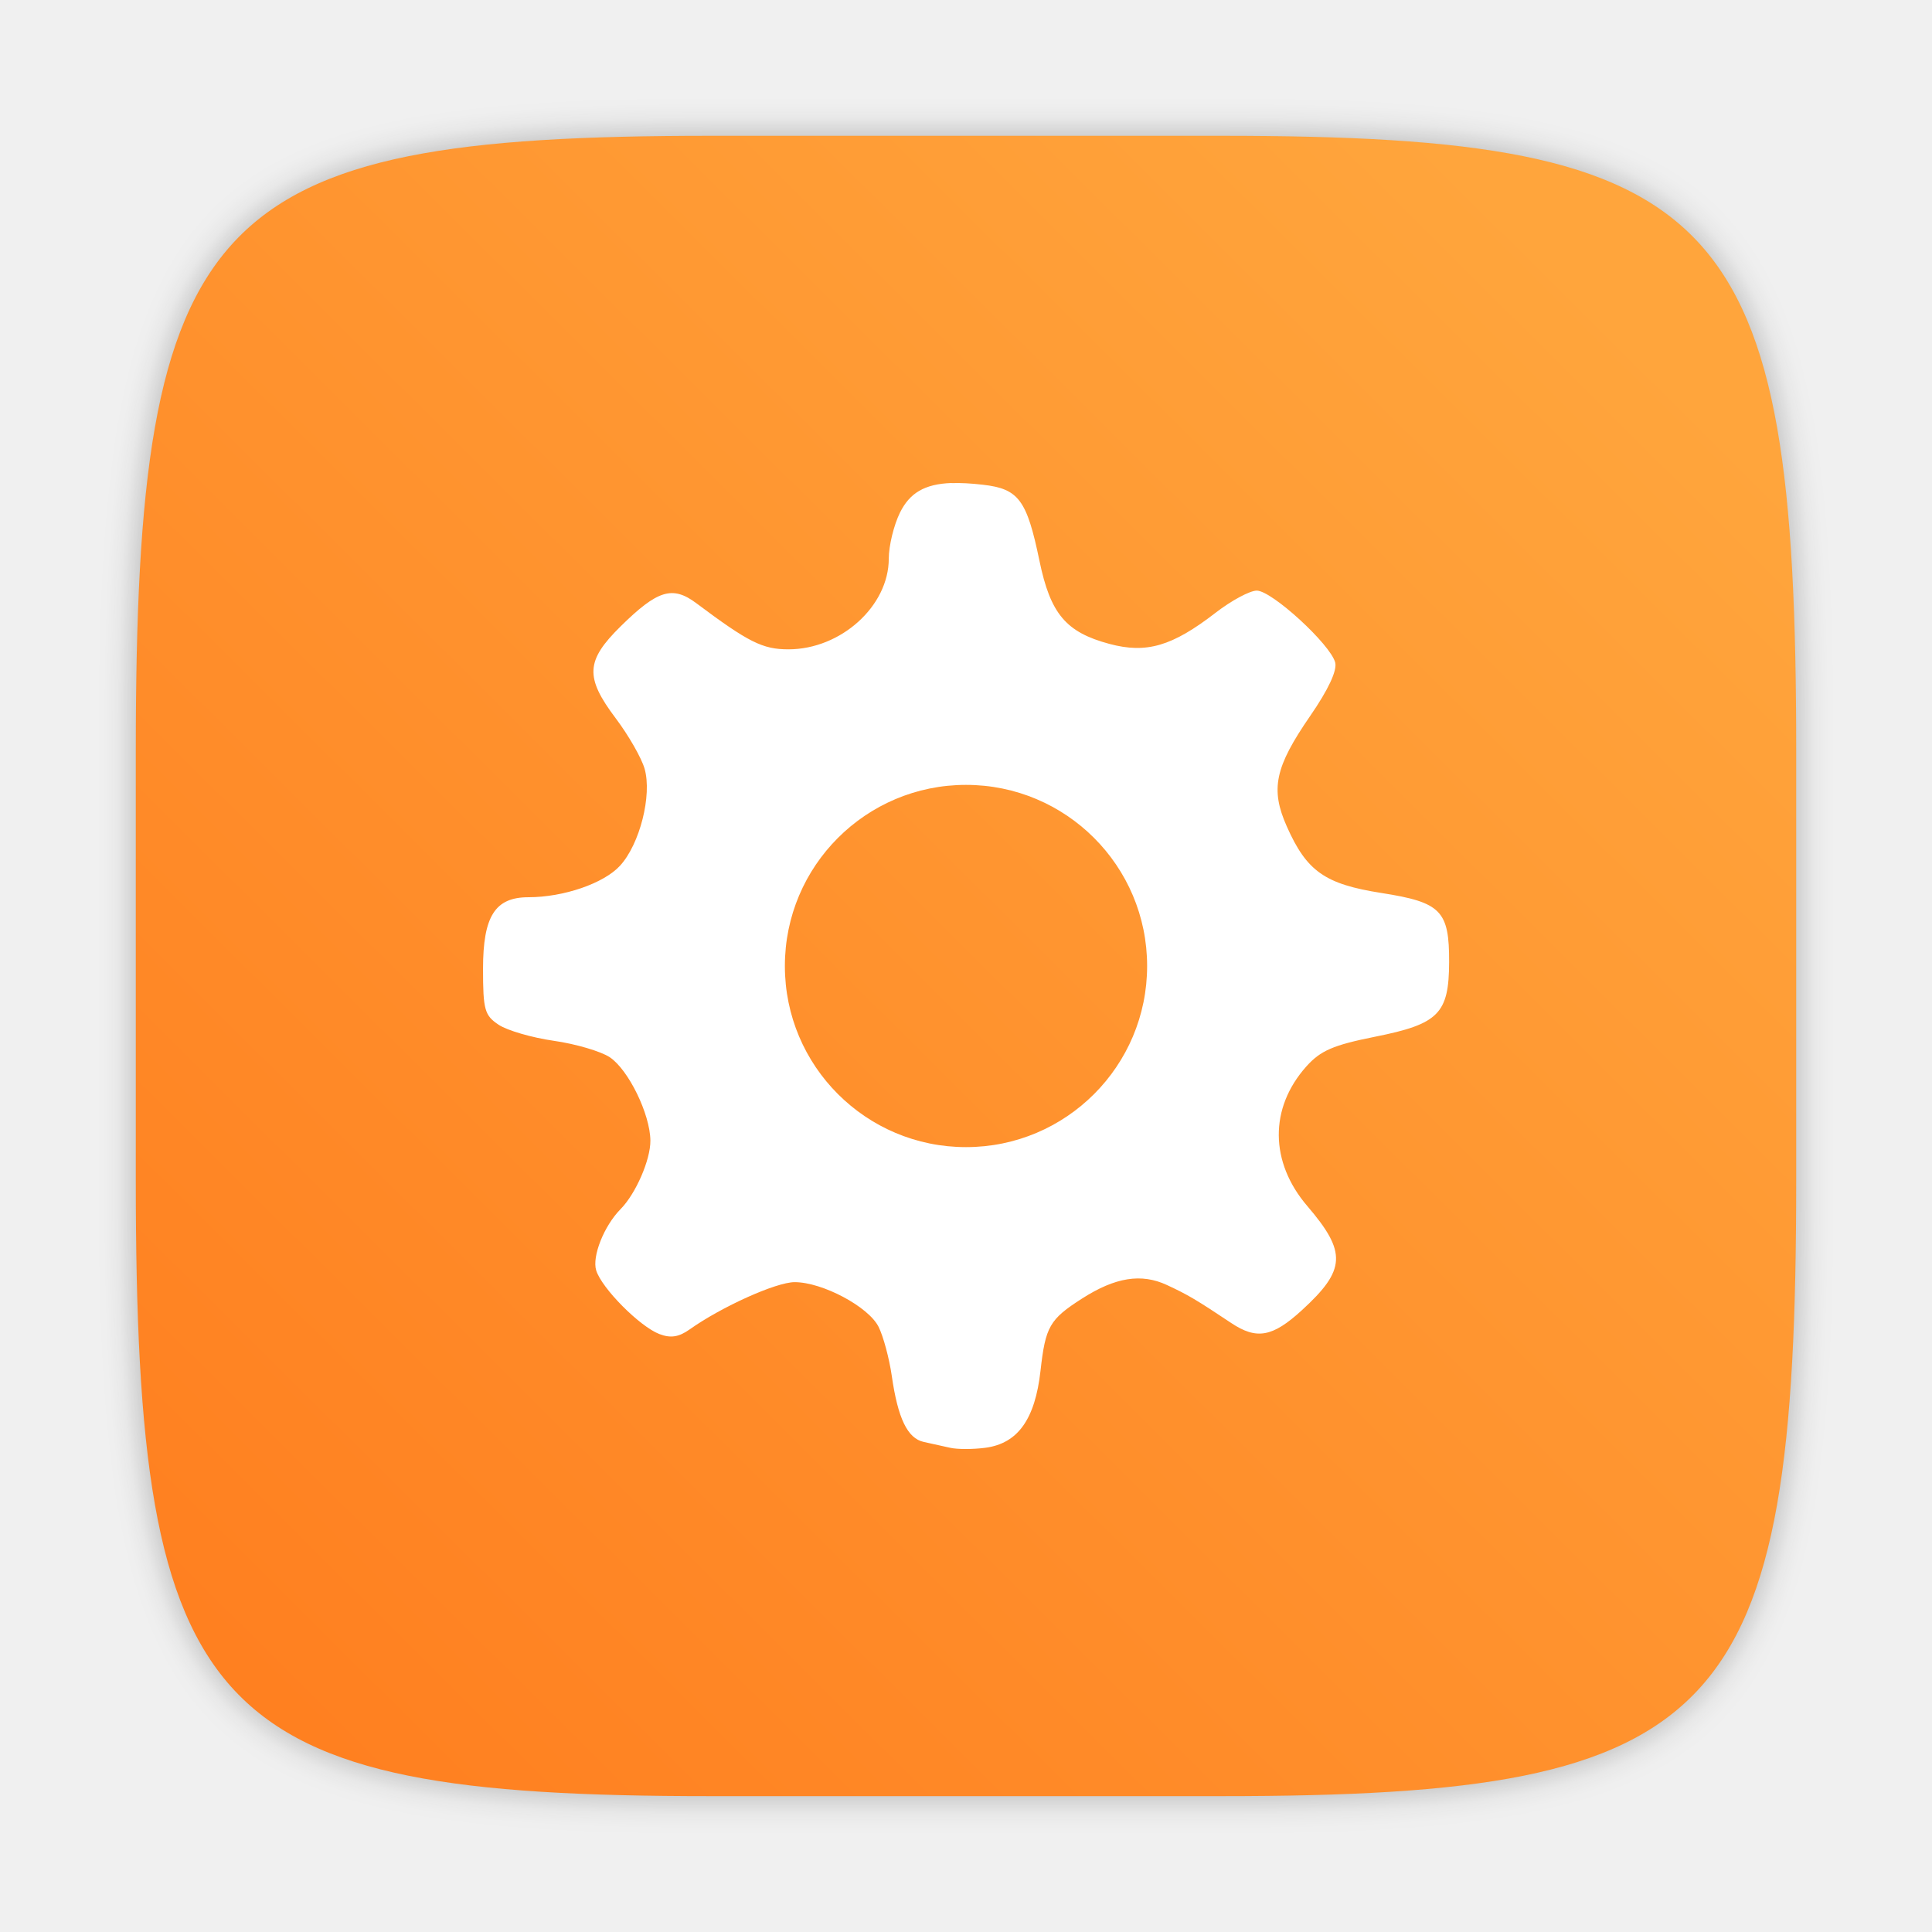
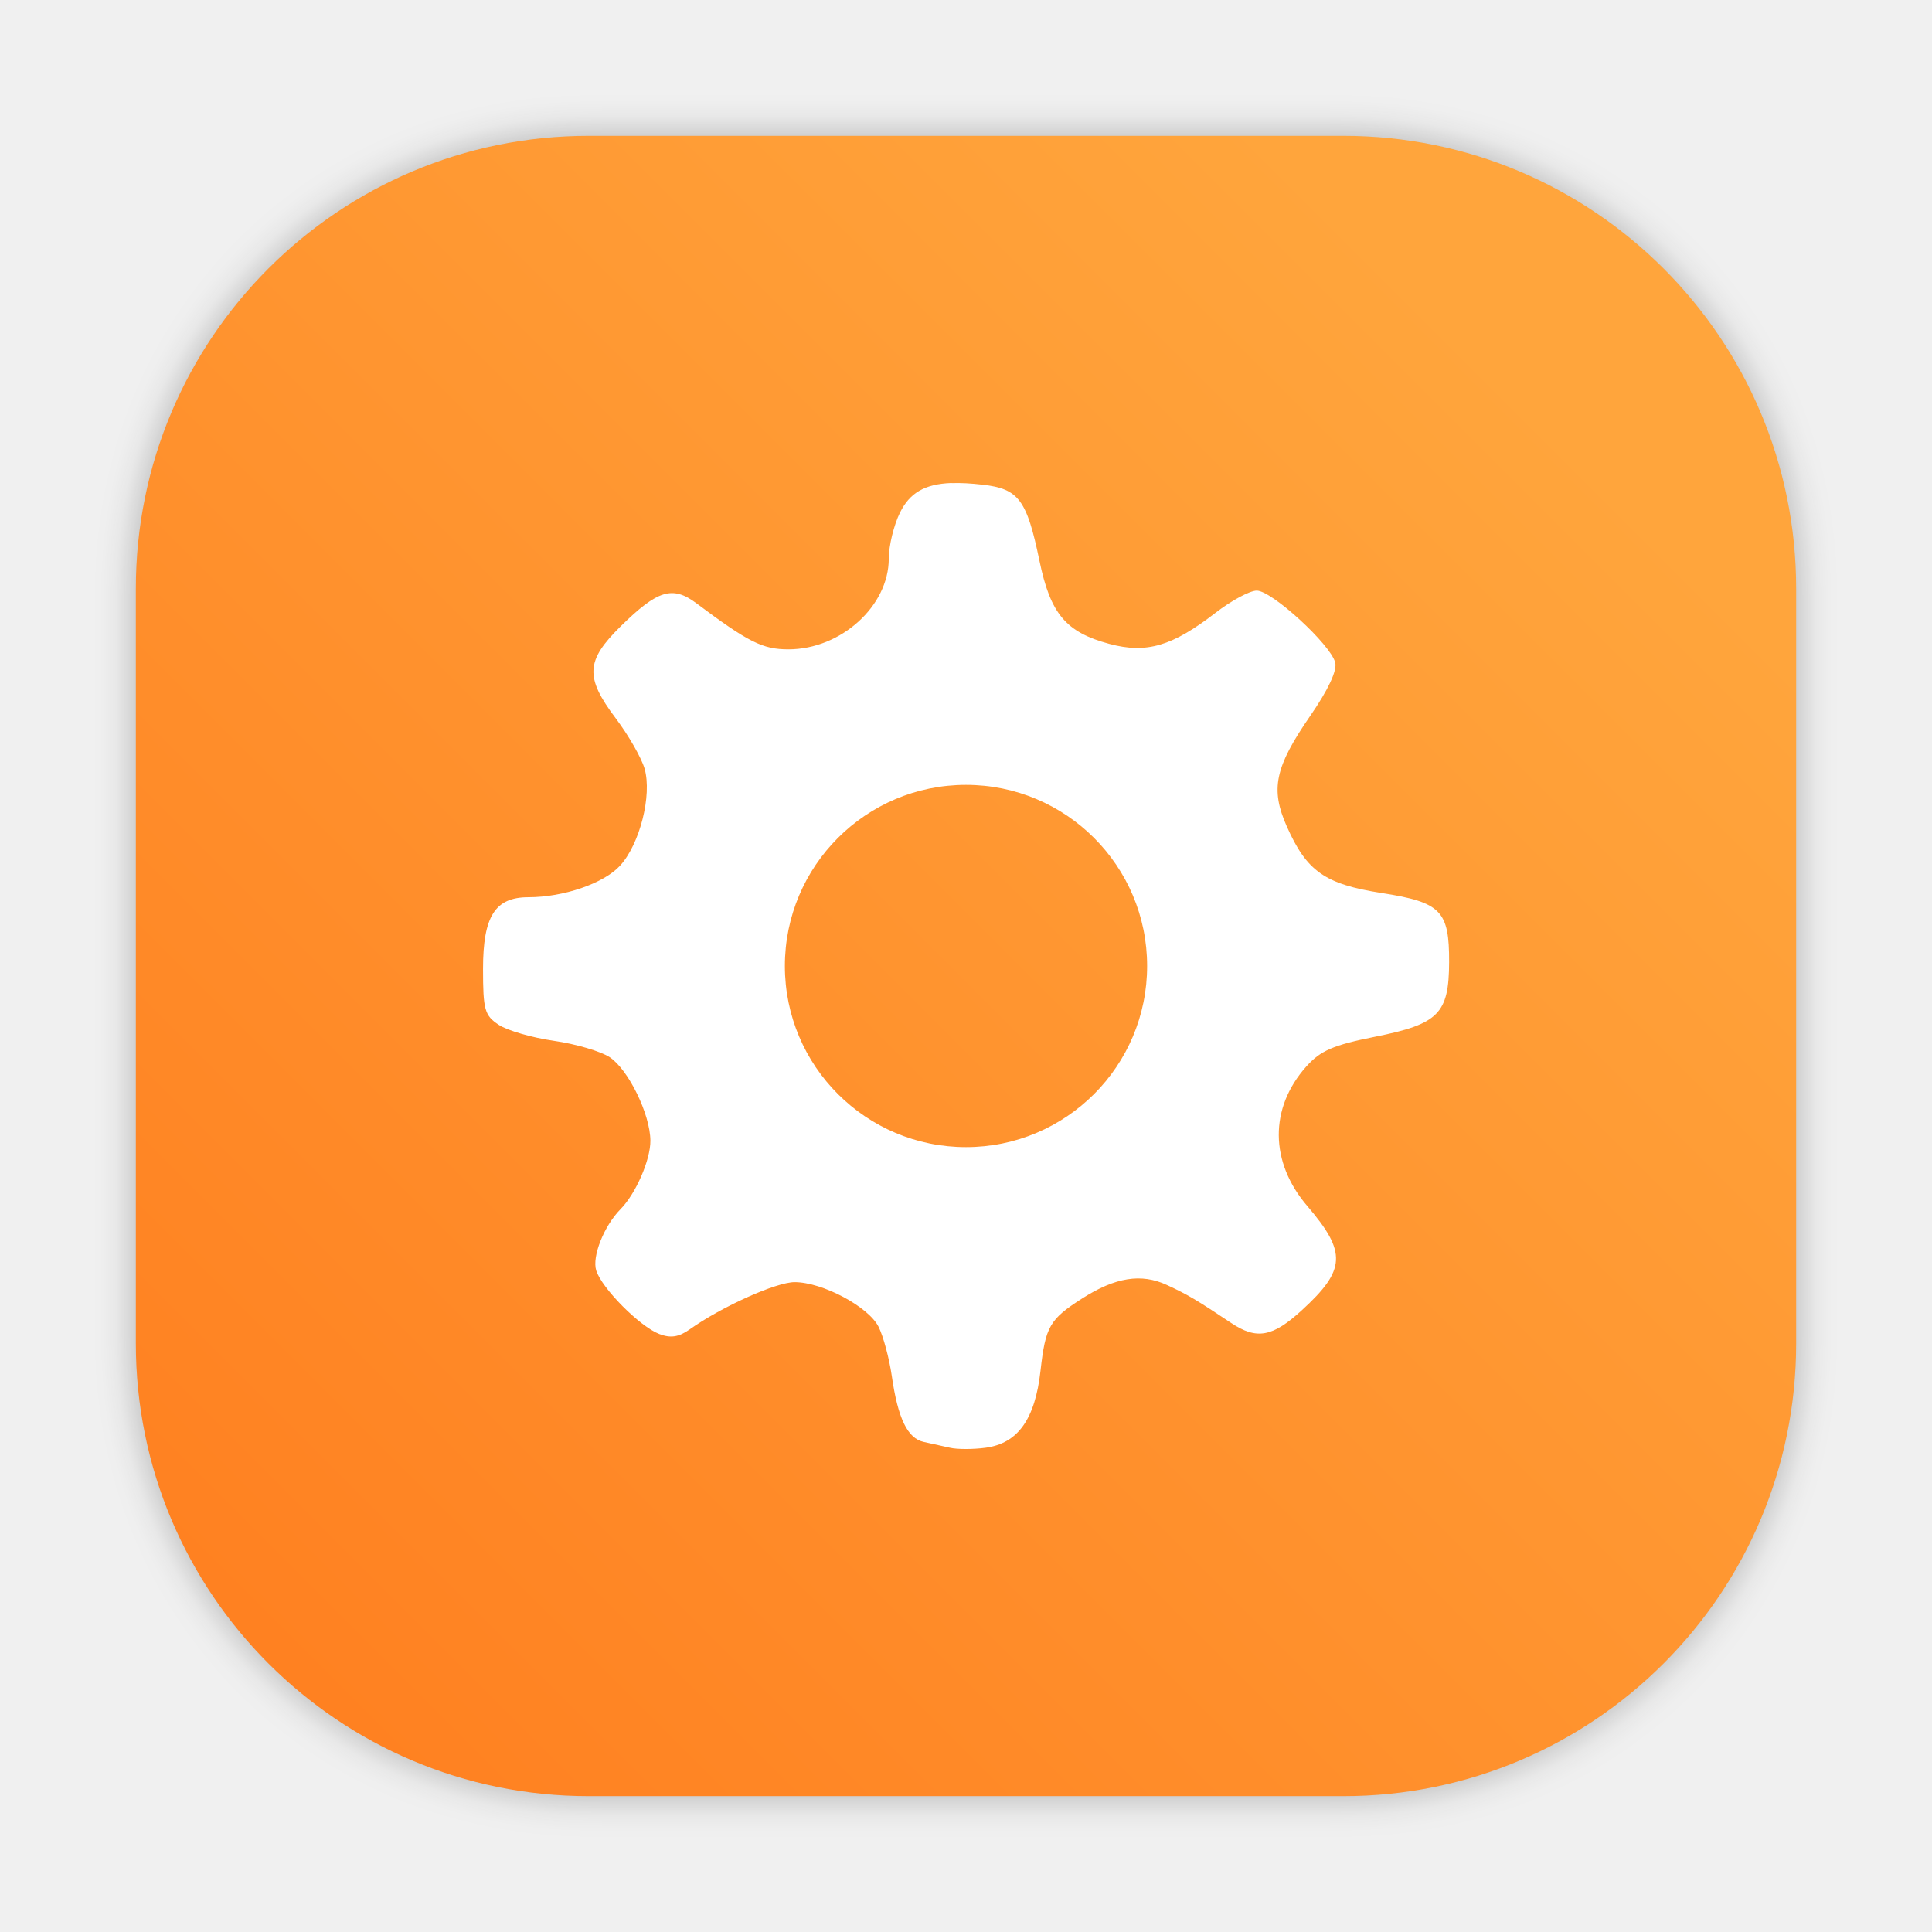
- <svg xmlns="http://www.w3.org/2000/svg" width="64" height="64" version="1.1" viewBox="0 0 64 64">
-   <defs>
+ <svg xmlns="http://www.w3.org/2000/svg" xmlns:xlink="http://www.w3.org/1999/xlink" width="64" height="64" version="1.1" viewBox="0 0 64 64" id="svg20">
+   <defs id="defs12">
    <filter id="filter2761" x="-.024" y="-.024" width="1.048" height="1.048" color-interpolation-filters="sRGB">
-       <feGaussianBlur stdDeviation="0.146" />
+       <feGaussianBlur stdDeviation="0.146" id="feGaussianBlur4" />
    </filter>
-     <linearGradient id="linearGradient1024" x1="1.331" x2="14.217" y1="15.576" y2="2.624" gradientTransform="matrix(3.7796 0 0 3.7796 -.0032124 .53085)" gradientUnits="userSpaceOnUse">
-       <stop stop-color="#ff7d1e" offset="0" />
-       <stop stop-color="#ffa53c" offset="1" />
+     <linearGradient id="linearGradient1024" x1="1.331" x2="14.217" y1="15.576" y2="2.624" gradientTransform="matrix(3.7796,0,0,3.7796,-0.7450991,-7.828765)" gradientUnits="userSpaceOnUse">
+       <stop stop-color="#ff7d1e" offset="0" id="stop7" />
+       <stop stop-color="#ffa53c" offset="1" id="stop9" />
    </linearGradient>
+     <style id="style4" type="text/css" />
+     <style id="style6" type="text/css" />
+     <filter color-interpolation-filters="sRGB" height="1.048" width="1.048" y="-.024" x="-.024" id="filter2761-675">
+       <feGaussianBlur id="feGaussianBlur8" stdDeviation="0.146" />
+     </filter>
+     <linearGradient gradientUnits="userSpaceOnUse" gradientTransform="matrix(3.7796,0,0,3.7796,-2.686214,-16.14982)" y2="2.624" y1="15.576" x2="14.217" x1="1.331" id="linearGradient1024-3">
+       <stop id="stop11" offset="0" stop-color="#ff7d1e" />
+       <stop id="stop13" offset="1" stop-color="#ffa53c" />
+     </linearGradient>
+     <filter color-interpolation-filters="sRGB" height="1.048" width="1.048" y="-.024" x="-.024" id="filter2761-62">
+       <feGaussianBlur id="feGaussianBlur4-5" stdDeviation="0.146" />
+     </filter>
+     <linearGradient gradientTransform="matrix(3.7796,0,0,3.7796,95.42045,0.53085)" gradientUnits="userSpaceOnUse" y2="2.624" y1="15.576" x2="14.217" x1="1.331" id="linearGradient1024-9">
+       <stop id="stop7-6" offset="0" stop-color="#ff7d1e" />
+       <stop id="stop9-2" offset="1" stop-color="#ffa53c" />
+     </linearGradient>
+     <linearGradient gradientUnits="userSpaceOnUse" gradientTransform="matrix(1.2346,0,0,1.2346,2.383203,3.6047)" y2="4" y1="44" x2="0" id="linearGradient890">
+       <stop id="stop4" offset="0" stop-color="#FFB900" />
+       <stop id="stop6" offset="1" stop-color="#ff0" />
+     </linearGradient>
+     <filter color-interpolation-filters="sRGB" height="1.048" width="1.048" y="-.024" x="-.024" id="filter2761-67">
+       <feGaussianBlur id="feGaussianBlur9" stdDeviation="0.146" />
+     </filter>
+     <linearGradient gradientUnits="userSpaceOnUse" gradientTransform="matrix(3.7796,0,0,3.7796,66.44357,0.53068)" y2="1.108" y1="15.601" x2="15.644" x1="1.438" id="linearGradient4673">
+       <stop id="stop12" offset="0" stop-color="#dc2828" />
+       <stop id="stop14" offset="1" stop-color="#fa4141" />
+     </linearGradient>
+     <linearGradient gradientUnits="userSpaceOnUse" y2="9.67" y1="54.592" x2="34.134" x1="34.134" id="linearGradient915">
+       <stop id="stop17" offset="0" stop-color="#ffb900" />
+       <stop id="stop19" offset="1" stop-color="#ff0" />
+     </linearGradient>
+     <filter style="color-interpolation-filters:sRGB" id="filter1057" x="-0.027" width="1.054" y="-0.027" height="1.054">
+       <feGaussianBlur stdDeviation="0.619" id="feGaussianBlur1059" />
+     </filter>
+     <linearGradient xlink:href="#linearGradient1051" id="linearGradient1053" x1="-127" y1="60" x2="-80.659" y2="13.659" gradientUnits="userSpaceOnUse" gradientTransform="translate(131.5,-0.5099959)" />
+     <linearGradient id="linearGradient1051">
+       <stop style="stop-color:#ff7d1e;stop-opacity:1" offset="0" id="stop1047" />
+       <stop style="stop-color:#ffa53c;stop-opacity:1" offset="1" id="stop1049" />
+     </linearGradient>
+     <linearGradient id="linearGradient890-3" x2="0" y1="44" y2="4" gradientTransform="matrix(1.2346,0,0,1.2346,3.1419,3.6047)" gradientUnits="userSpaceOnUse">
+       <stop stop-color="#FFB900" offset="0" id="stop861" />
+       <stop stop-color="#ff0" offset="1" id="stop863" />
+     </linearGradient>
+     <filter id="filter2761-6" x="-.024" y="-.024" width="1.048" height="1.048" color-interpolation-filters="sRGB">
+       <feGaussianBlur stdDeviation="0.146" id="feGaussianBlur866" />
+     </filter>
  </defs>
-   <path transform="matrix(3.7796 0 0 3.7796 -.0032124 .53085)" d="m10.709 1.05c4.405 0 5.035 0.673 5.035 5.388v3.776c0 4.715-0.63 5.388-5.035 5.388h-4.483c-4.405 0-5.035-0.673-5.035-5.388v-3.776c0-4.715 0.63-5.388 5.035-5.388z" enable-background="new" fill="#141414" filter="url(#filter2761)" opacity=".3" />
-   <path d="m40.473 4.499c16.649 0 19.028 2.543 19.028 20.364v14.272c0 17.822-2.379 20.364-19.028 20.364h-16.945c-16.649 0-19.029-2.543-19.029-20.364v-14.272c0-17.822 2.379-20.364 19.029-20.364z" enable-background="new" fill="url(#linearGradient1024)" stroke-width="3.78" />
-   <path d="m31.518 16c-0.893 0.033-1.383 0.333-1.703 0.977-0.205 0.413-0.373 1.101-0.373 1.529-6.64e-4 1.571-1.587 3.004-3.326 3.004-0.854 0-1.322-0.235-3.051-1.529-0.787-0.589-1.283-0.436-2.504 0.766-1.16 1.142-1.189 1.688-0.162 3.051 0.424 0.563 0.854 1.314 0.955 1.67 0.249 0.881-0.159 2.493-0.814 3.209-0.537 0.587-1.872 1.045-3.035 1.045-1.106 0-1.504 0.63-1.504 2.373 0 1.357 0.052 1.543 0.518 1.852 0.284 0.189 1.106 0.428 1.828 0.531 0.722 0.103 1.555 0.348 1.85 0.543 0.621 0.412 1.341 1.888 1.348 2.764 0.005 0.635-0.484 1.759-0.988 2.269-0.549 0.557-0.951 1.569-0.807 2.031 0.185 0.592 1.441 1.857 2.092 2.107 0.373 0.143 0.643 0.102 1.004-0.154 1.057-0.75 2.866-1.565 3.477-1.565 0.92 0 2.446 0.812 2.781 1.48 0.158 0.315 0.354 1.049 0.438 1.629 0.202 1.407 0.522 2.069 1.059 2.184 0.244 0.052 0.636 0.139 0.871 0.193 0.235 0.055 0.763 0.055 1.174 0 1.071-0.144 1.642-0.943 1.822-2.549 0.165-1.469 0.299-1.705 1.381-2.397 1.098-0.702 1.958-0.839 2.803-0.447 0.701 0.325 0.984 0.494 2.133 1.26 0.842 0.561 1.367 0.469 2.34-0.422 1.463-1.339 1.493-1.921 0.182-3.451-1.248-1.456-1.262-3.247-0.035-4.623 0.47-0.527 0.891-0.71 2.283-0.988 2.102-0.42 2.443-0.763 2.449-2.469 0.006-1.704-0.265-1.982-2.238-2.291-1.878-0.294-2.479-0.718-3.139-2.205-0.549-1.236-0.397-1.961 0.773-3.658 0.6-0.87 0.899-1.506 0.83-1.773-0.154-0.598-2.099-2.381-2.598-2.381-0.231 0-0.845 0.332-1.365 0.734-1.435 1.109-2.289 1.36-3.516 1.031-1.441-0.386-1.954-0.995-2.318-2.754-0.418-2.02-0.688-2.384-1.877-2.519-0.396-0.046-0.738-0.064-1.035-0.053v-0.004zm0.482 10a6 6 0 0 1 6 6 6 6 0 0 1-6 6 6 6 0 0 1-6-6 6 6 0 0 1 6-6z" fill="#fff" />
+   <rect style="opacity:0.3;fill:#141414;fill-opacity:1;stroke-width:2.744;stroke-linecap:round;filter:url(#filter1057)" id="rect1055" width="55" height="55" x="4.5" y="4.5" ry="15" />
+   <rect ry="15" y="4.5" x="4.5" height="55" width="55" id="rect1045" style="fill:url(#linearGradient1053);fill-opacity:1;stroke-width:2.744;stroke-linecap:round" />
+   <path d="m31.518 16c-0.893 0.033-1.383 0.333-1.703 0.977-0.205 0.413-0.373 1.101-0.373 1.529-6.64e-4 1.571-1.587 3.004-3.326 3.004-0.854 0-1.322-0.235-3.051-1.529-0.787-0.589-1.283-0.436-2.504 0.766-1.16 1.142-1.189 1.688-0.162 3.051 0.424 0.563 0.854 1.314 0.955 1.67 0.249 0.881-0.159 2.493-0.814 3.209-0.537 0.587-1.872 1.045-3.035 1.045-1.106 0-1.504 0.63-1.504 2.373 0 1.357 0.052 1.543 0.518 1.852 0.284 0.189 1.106 0.428 1.828 0.531 0.722 0.103 1.555 0.348 1.85 0.543 0.621 0.412 1.341 1.888 1.348 2.764 0.005 0.635-0.484 1.759-0.988 2.269-0.549 0.557-0.951 1.569-0.807 2.031 0.185 0.592 1.441 1.857 2.092 2.107 0.373 0.143 0.643 0.102 1.004-0.154 1.057-0.75 2.866-1.565 3.477-1.565 0.92 0 2.446 0.812 2.781 1.48 0.158 0.315 0.354 1.049 0.438 1.629 0.202 1.407 0.522 2.069 1.059 2.184 0.244 0.052 0.636 0.139 0.871 0.193 0.235 0.055 0.763 0.055 1.174 0 1.071-0.144 1.642-0.943 1.822-2.549 0.165-1.469 0.299-1.705 1.381-2.397 1.098-0.702 1.958-0.839 2.803-0.447 0.701 0.325 0.984 0.494 2.133 1.26 0.842 0.561 1.367 0.469 2.34-0.422 1.463-1.339 1.493-1.921 0.182-3.451-1.248-1.456-1.262-3.247-0.035-4.623 0.47-0.527 0.891-0.71 2.283-0.988 2.102-0.42 2.443-0.763 2.449-2.469 0.006-1.704-0.265-1.982-2.238-2.291-1.878-0.294-2.479-0.718-3.139-2.205-0.549-1.236-0.397-1.961 0.773-3.658 0.6-0.87 0.899-1.506 0.83-1.773-0.154-0.598-2.099-2.381-2.598-2.381-0.231 0-0.845 0.332-1.365 0.734-1.435 1.109-2.289 1.36-3.516 1.031-1.441-0.386-1.954-0.995-2.318-2.754-0.418-2.02-0.688-2.384-1.877-2.519-0.396-0.046-0.738-0.064-1.035-0.053v-0.004zm0.482 10a6 6 0 0 1 6 6 6 6 0 0 1-6 6 6 6 0 0 1-6-6 6 6 0 0 1 6-6z" fill="#fff" id="path18" />
+   <circle id="circle18" image-rendering="optimizeSpeed" fill="#5e4aa6" r="0" cy="-1278.359" cx="-1318.41" />
+   <g id="g24" transform="translate(27.01049,-41.1908)">
+     <g id="g22" transform="translate(1,1)">
+       <g id="g20" opacity="0.1">
+         
+       </g>
+     </g>
+   </g>
+   <g transform="translate(-129.6783,-36.7586)" id="g30" fill="#5e4aa6">
+     <circle id="circle24" r="0" cy="-1241.6" cx="-1248.7" />
+     <circle id="circle26" r="0" cy="-1301.8" cx="-1140.3" />
+     <circle id="circle28" r="0" cy="-1246" cx="-1158.1" />
+   </g>
+   <circle id="circle36" fill="#5e4aa6" r="0" cy="-1304.458" cx="-1286.978" />
+   <circle id="circle38" fill-rule="evenodd" fill="#5e4aa6" r="0" cy="-38.942" cx="-187.434" />
</svg>
